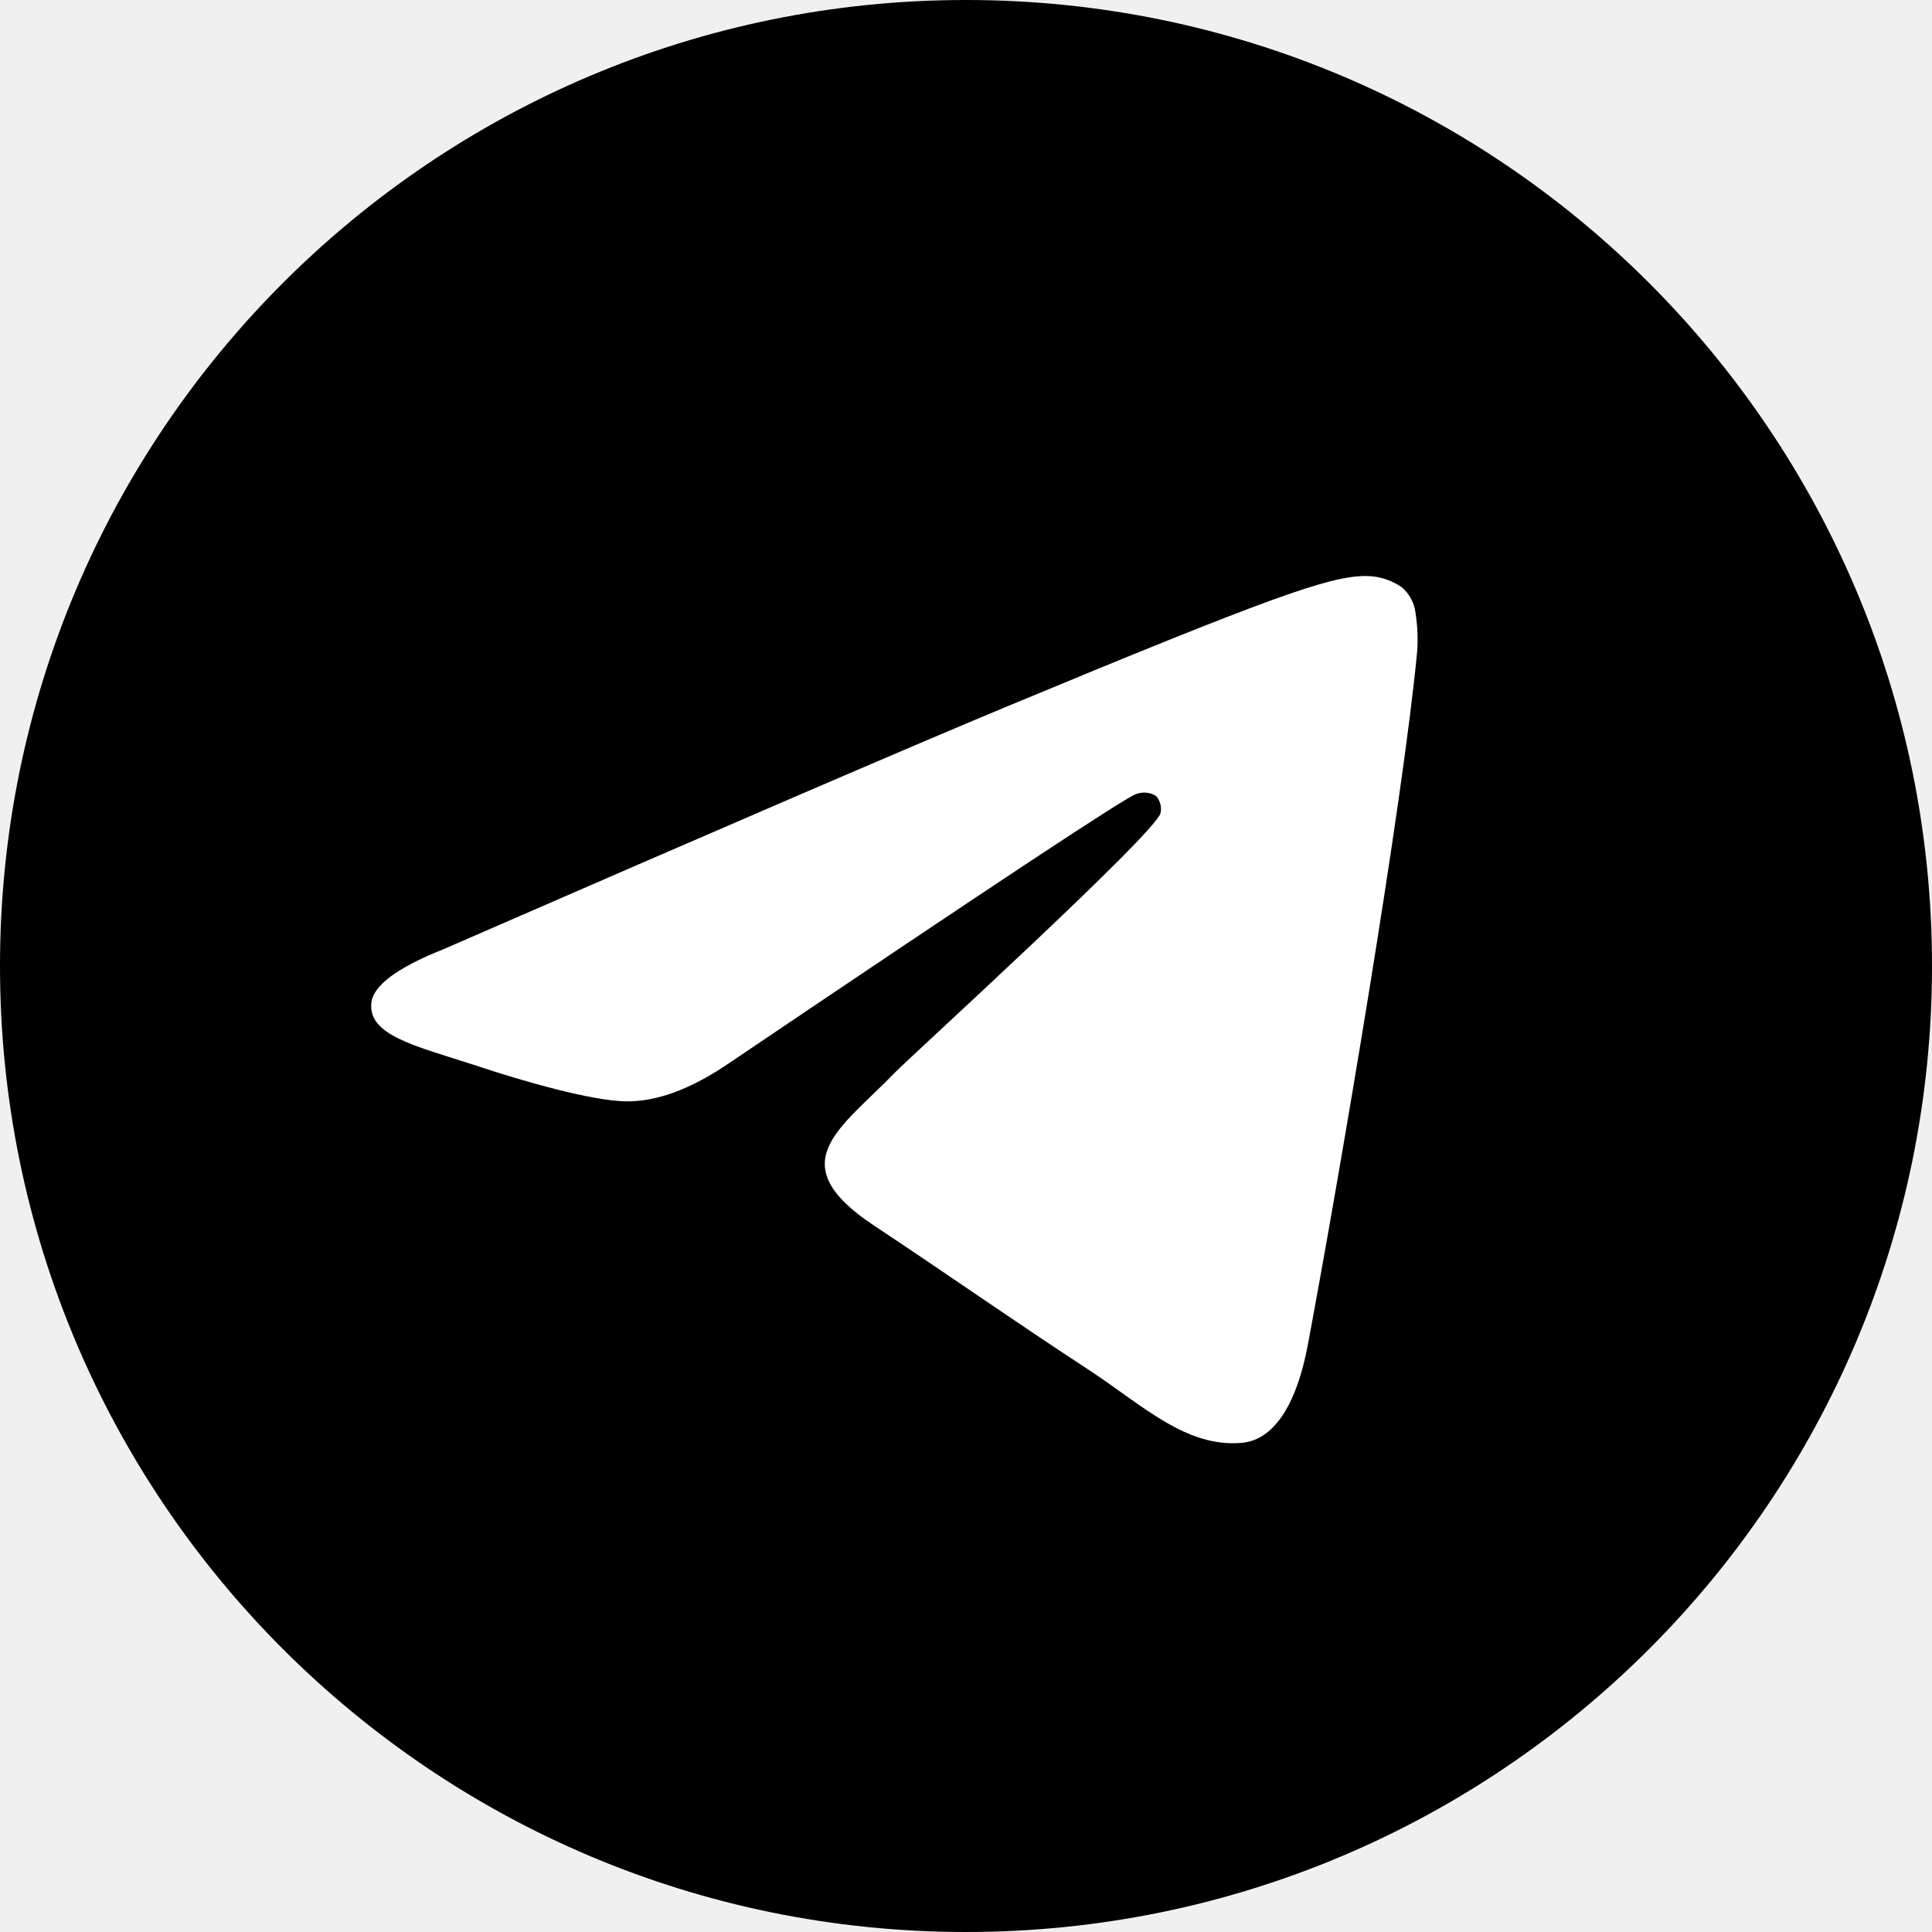
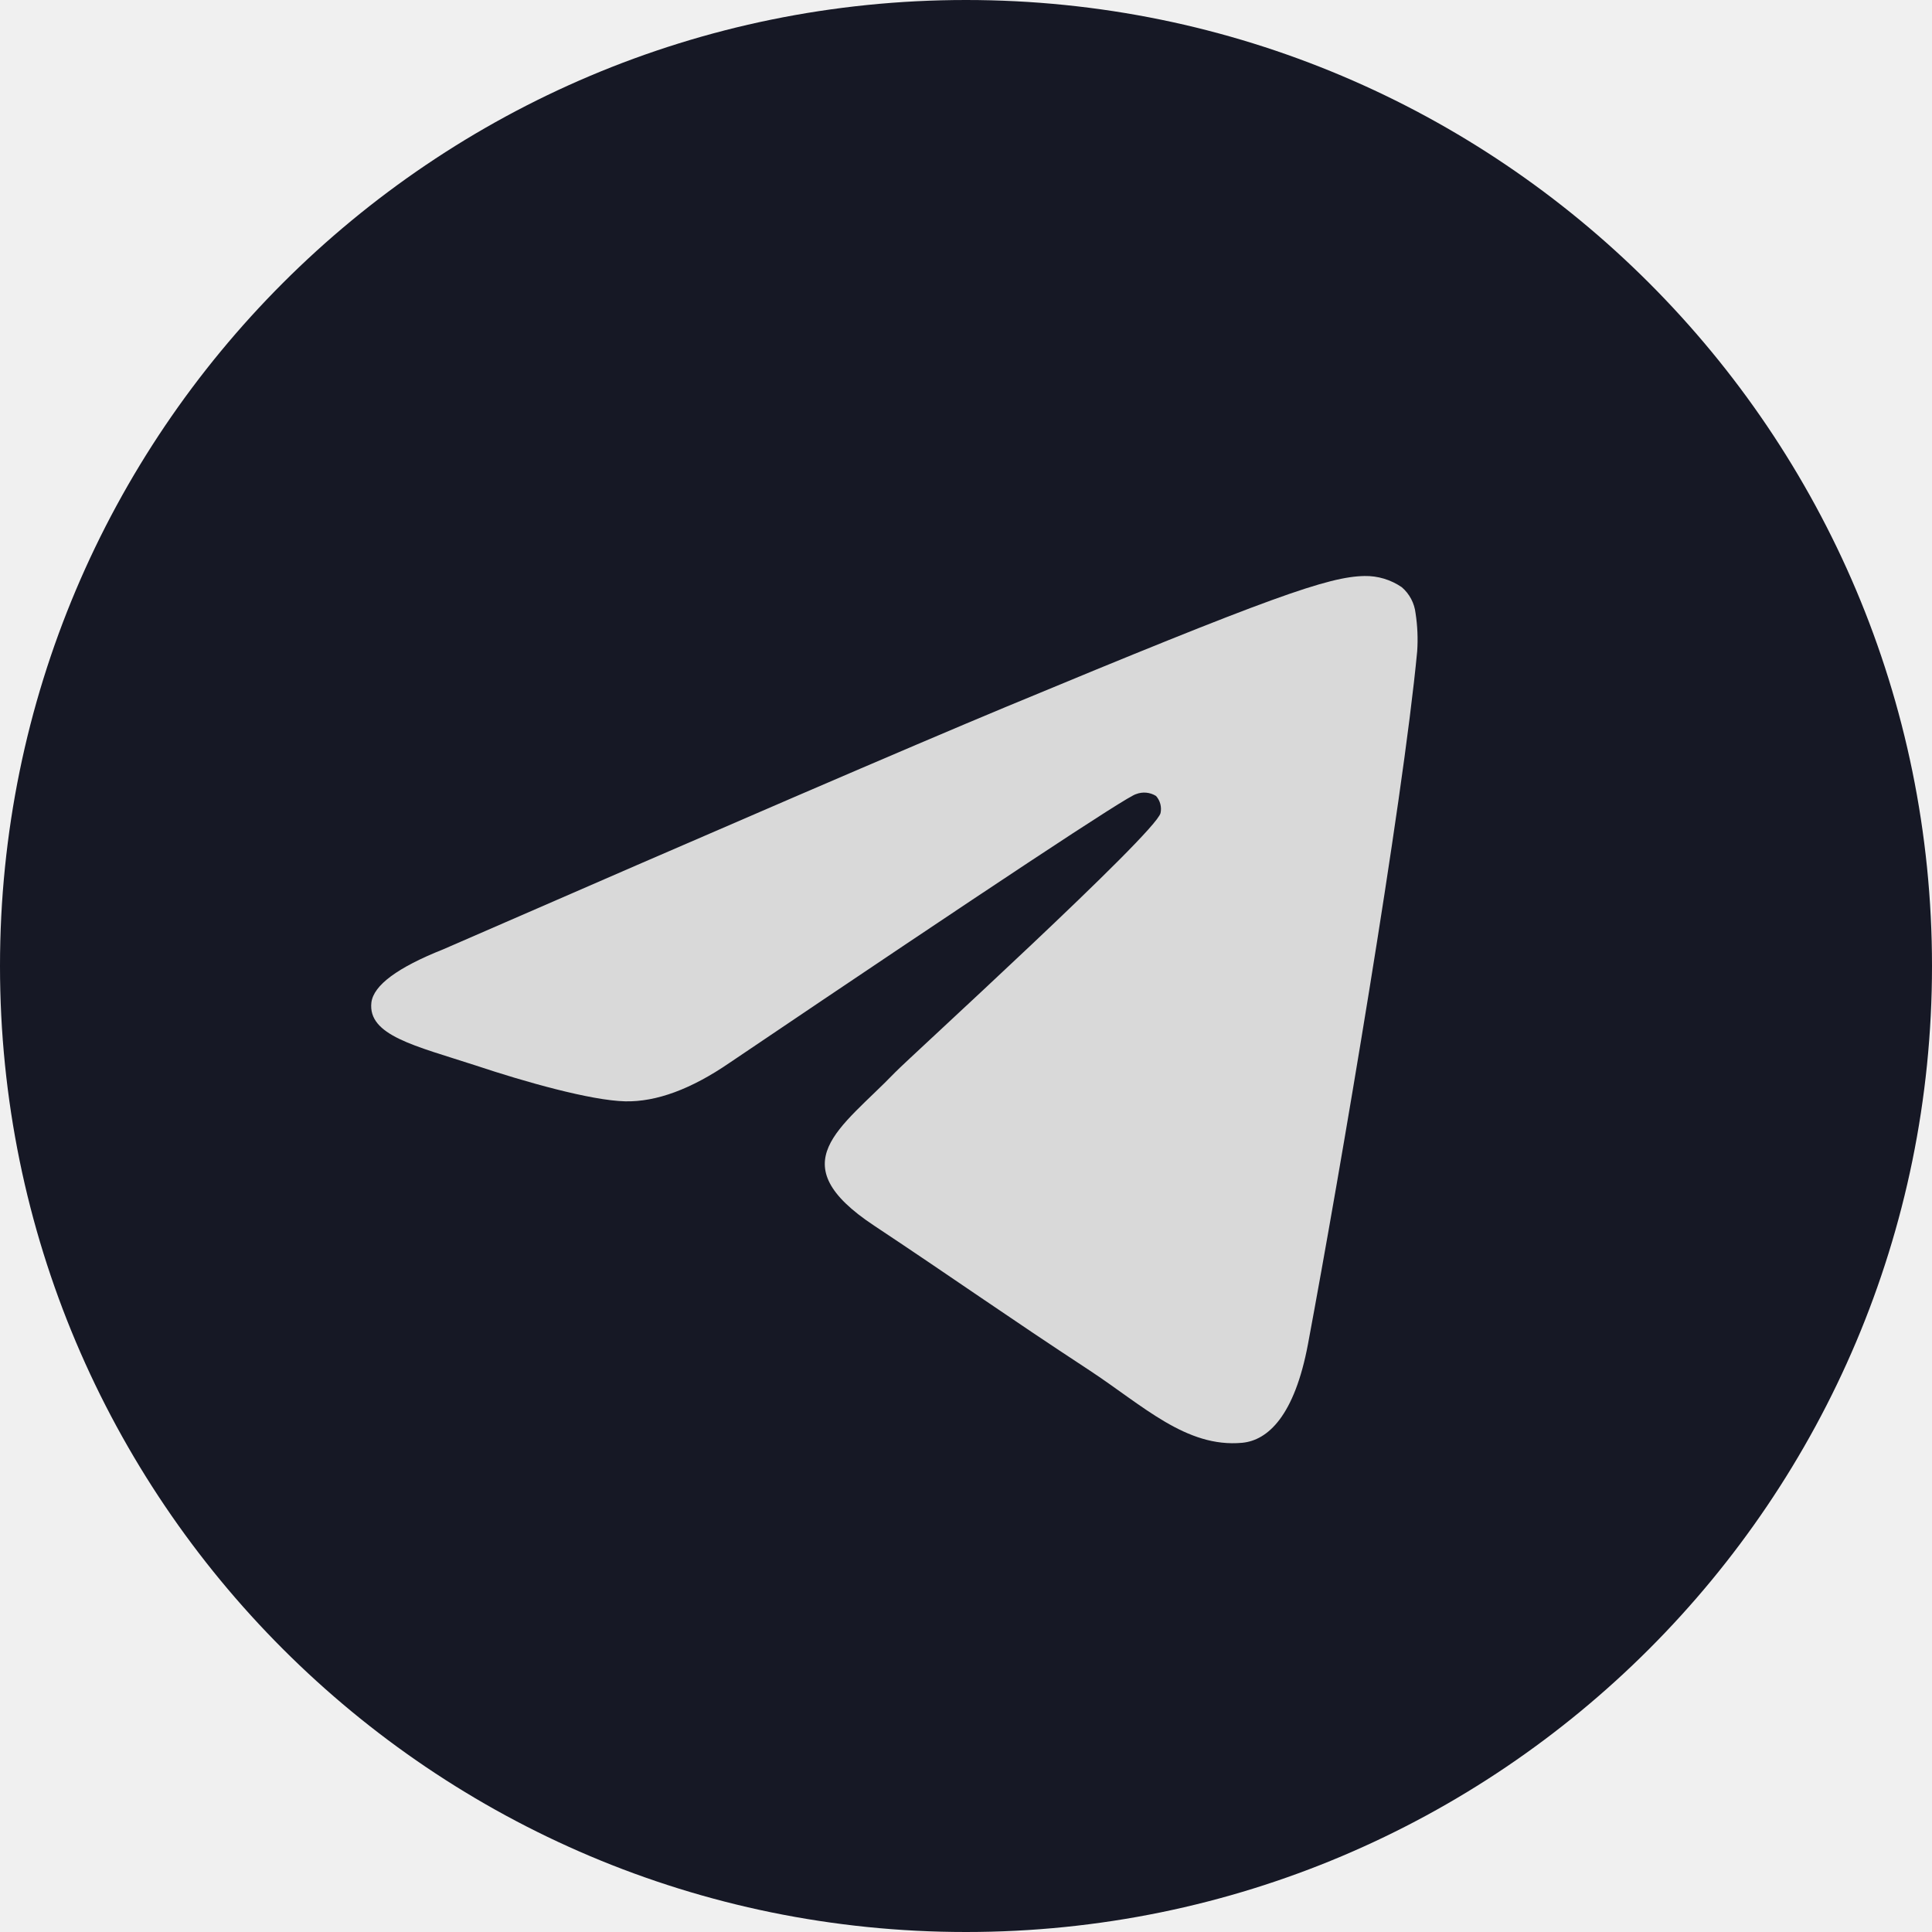
<svg xmlns="http://www.w3.org/2000/svg" id="Icons" viewBox="0 0 215 215">
  <defs>
-     <style>.cls-1{fill:#fff;fill-rule:evenodd;}</style>
+     <style>.cls-1{fill:#D9D9D9;fill-rule:evenodd;}</style>
  </defs>
  <g id="Telegram">
-     <circle id="Background" cx="107.5" cy="107.5" r="107.5" />
+     <circle fill="#161825" id="Background" cx="107.5" cy="107.5" r="107.5" />
    <path id="Telegram-2" data-name="Telegram" class="cls-1" d="M603.31,105.65q46.89-20.43,62.53-26.94c29.78-12.38,36-14.53,40-14.61A7.09,7.09,0,0,1,710,65.35a4.49,4.49,0,0,1,1.53,2.9,19.25,19.25,0,0,1,.18,4.23c-1.61,17-8.6,58.09-12.15,77.08-1.5,8-4.46,10.73-7.33,11-6.22.57-11-4.12-17-8.07-9.44-6.19-14.77-10-23.93-16.08-10.59-7-3.72-10.81,2.31-17.07,1.58-1.64,29-26.6,29.54-28.86a2.18,2.18,0,0,0-.5-1.9,2.49,2.49,0,0,0-2.22-.21q-1.41.31-45.22,29.89-6.42,4.41-11.63,4.3c-3.83-.09-11.19-2.17-16.67-4-6.71-2.18-12-3.33-11.58-7Q595.7,108.68,603.31,105.65Z" transform="translate(-554)" />
  </g>
</svg>
